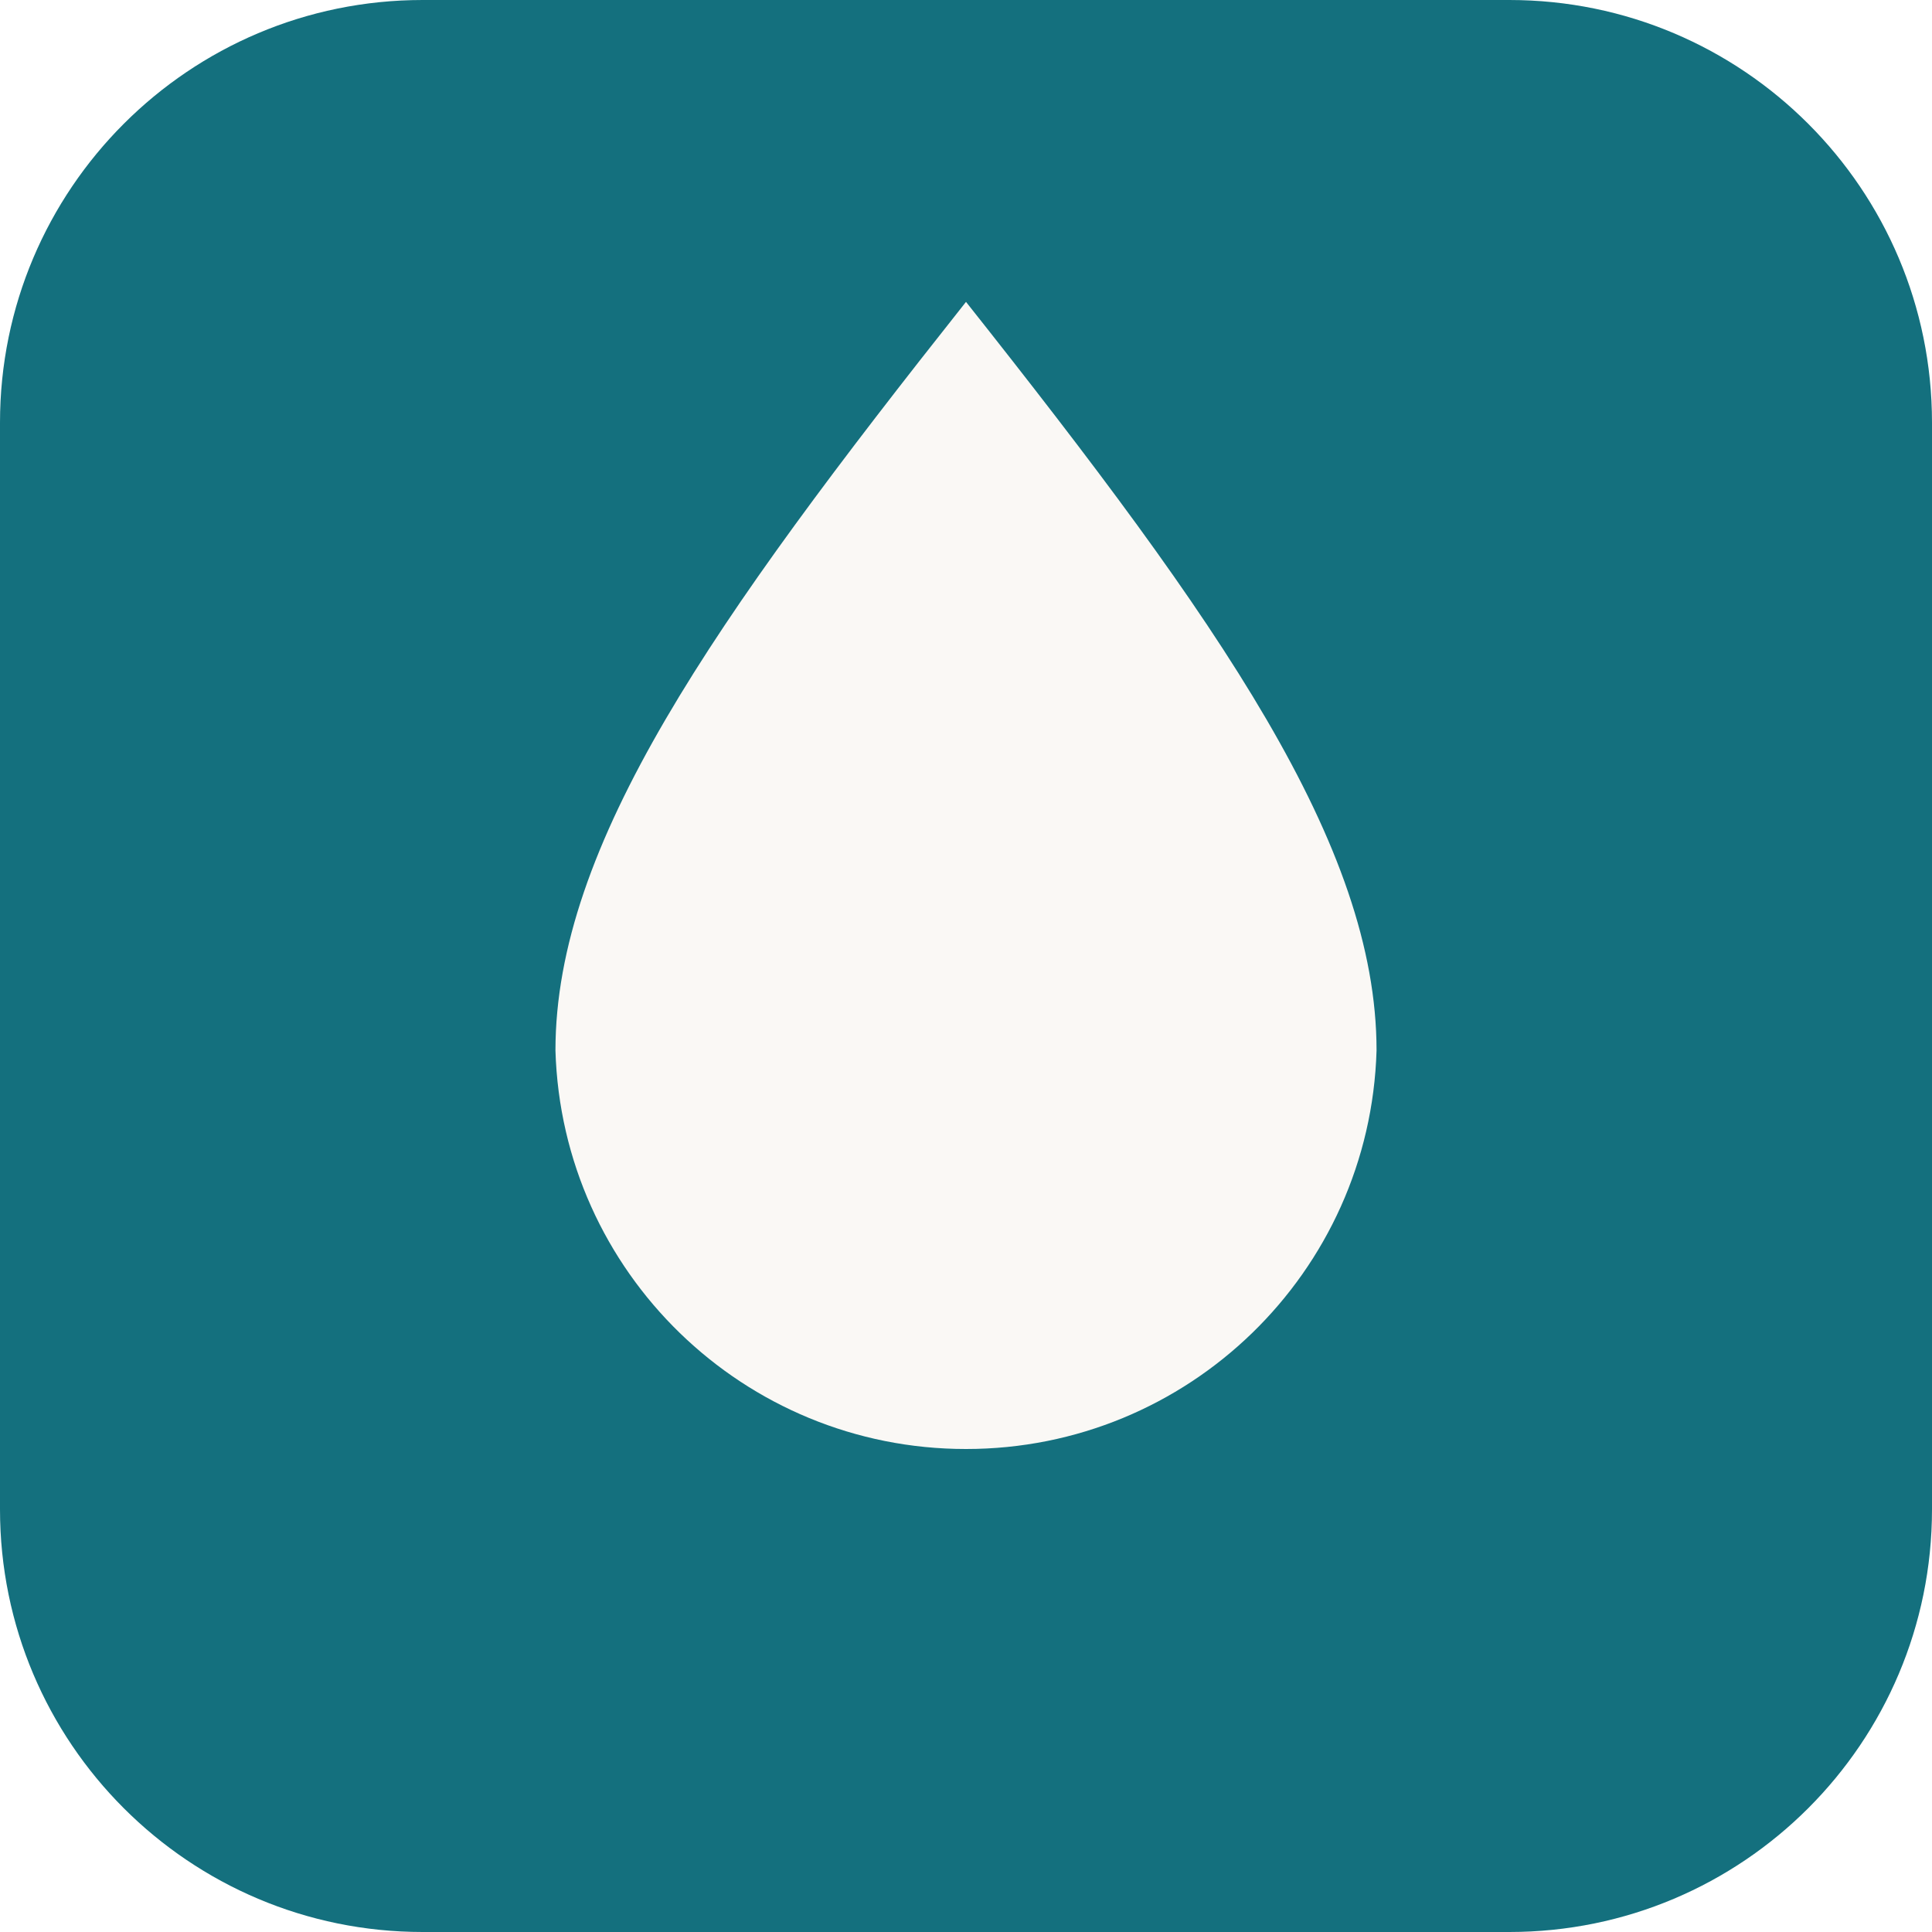
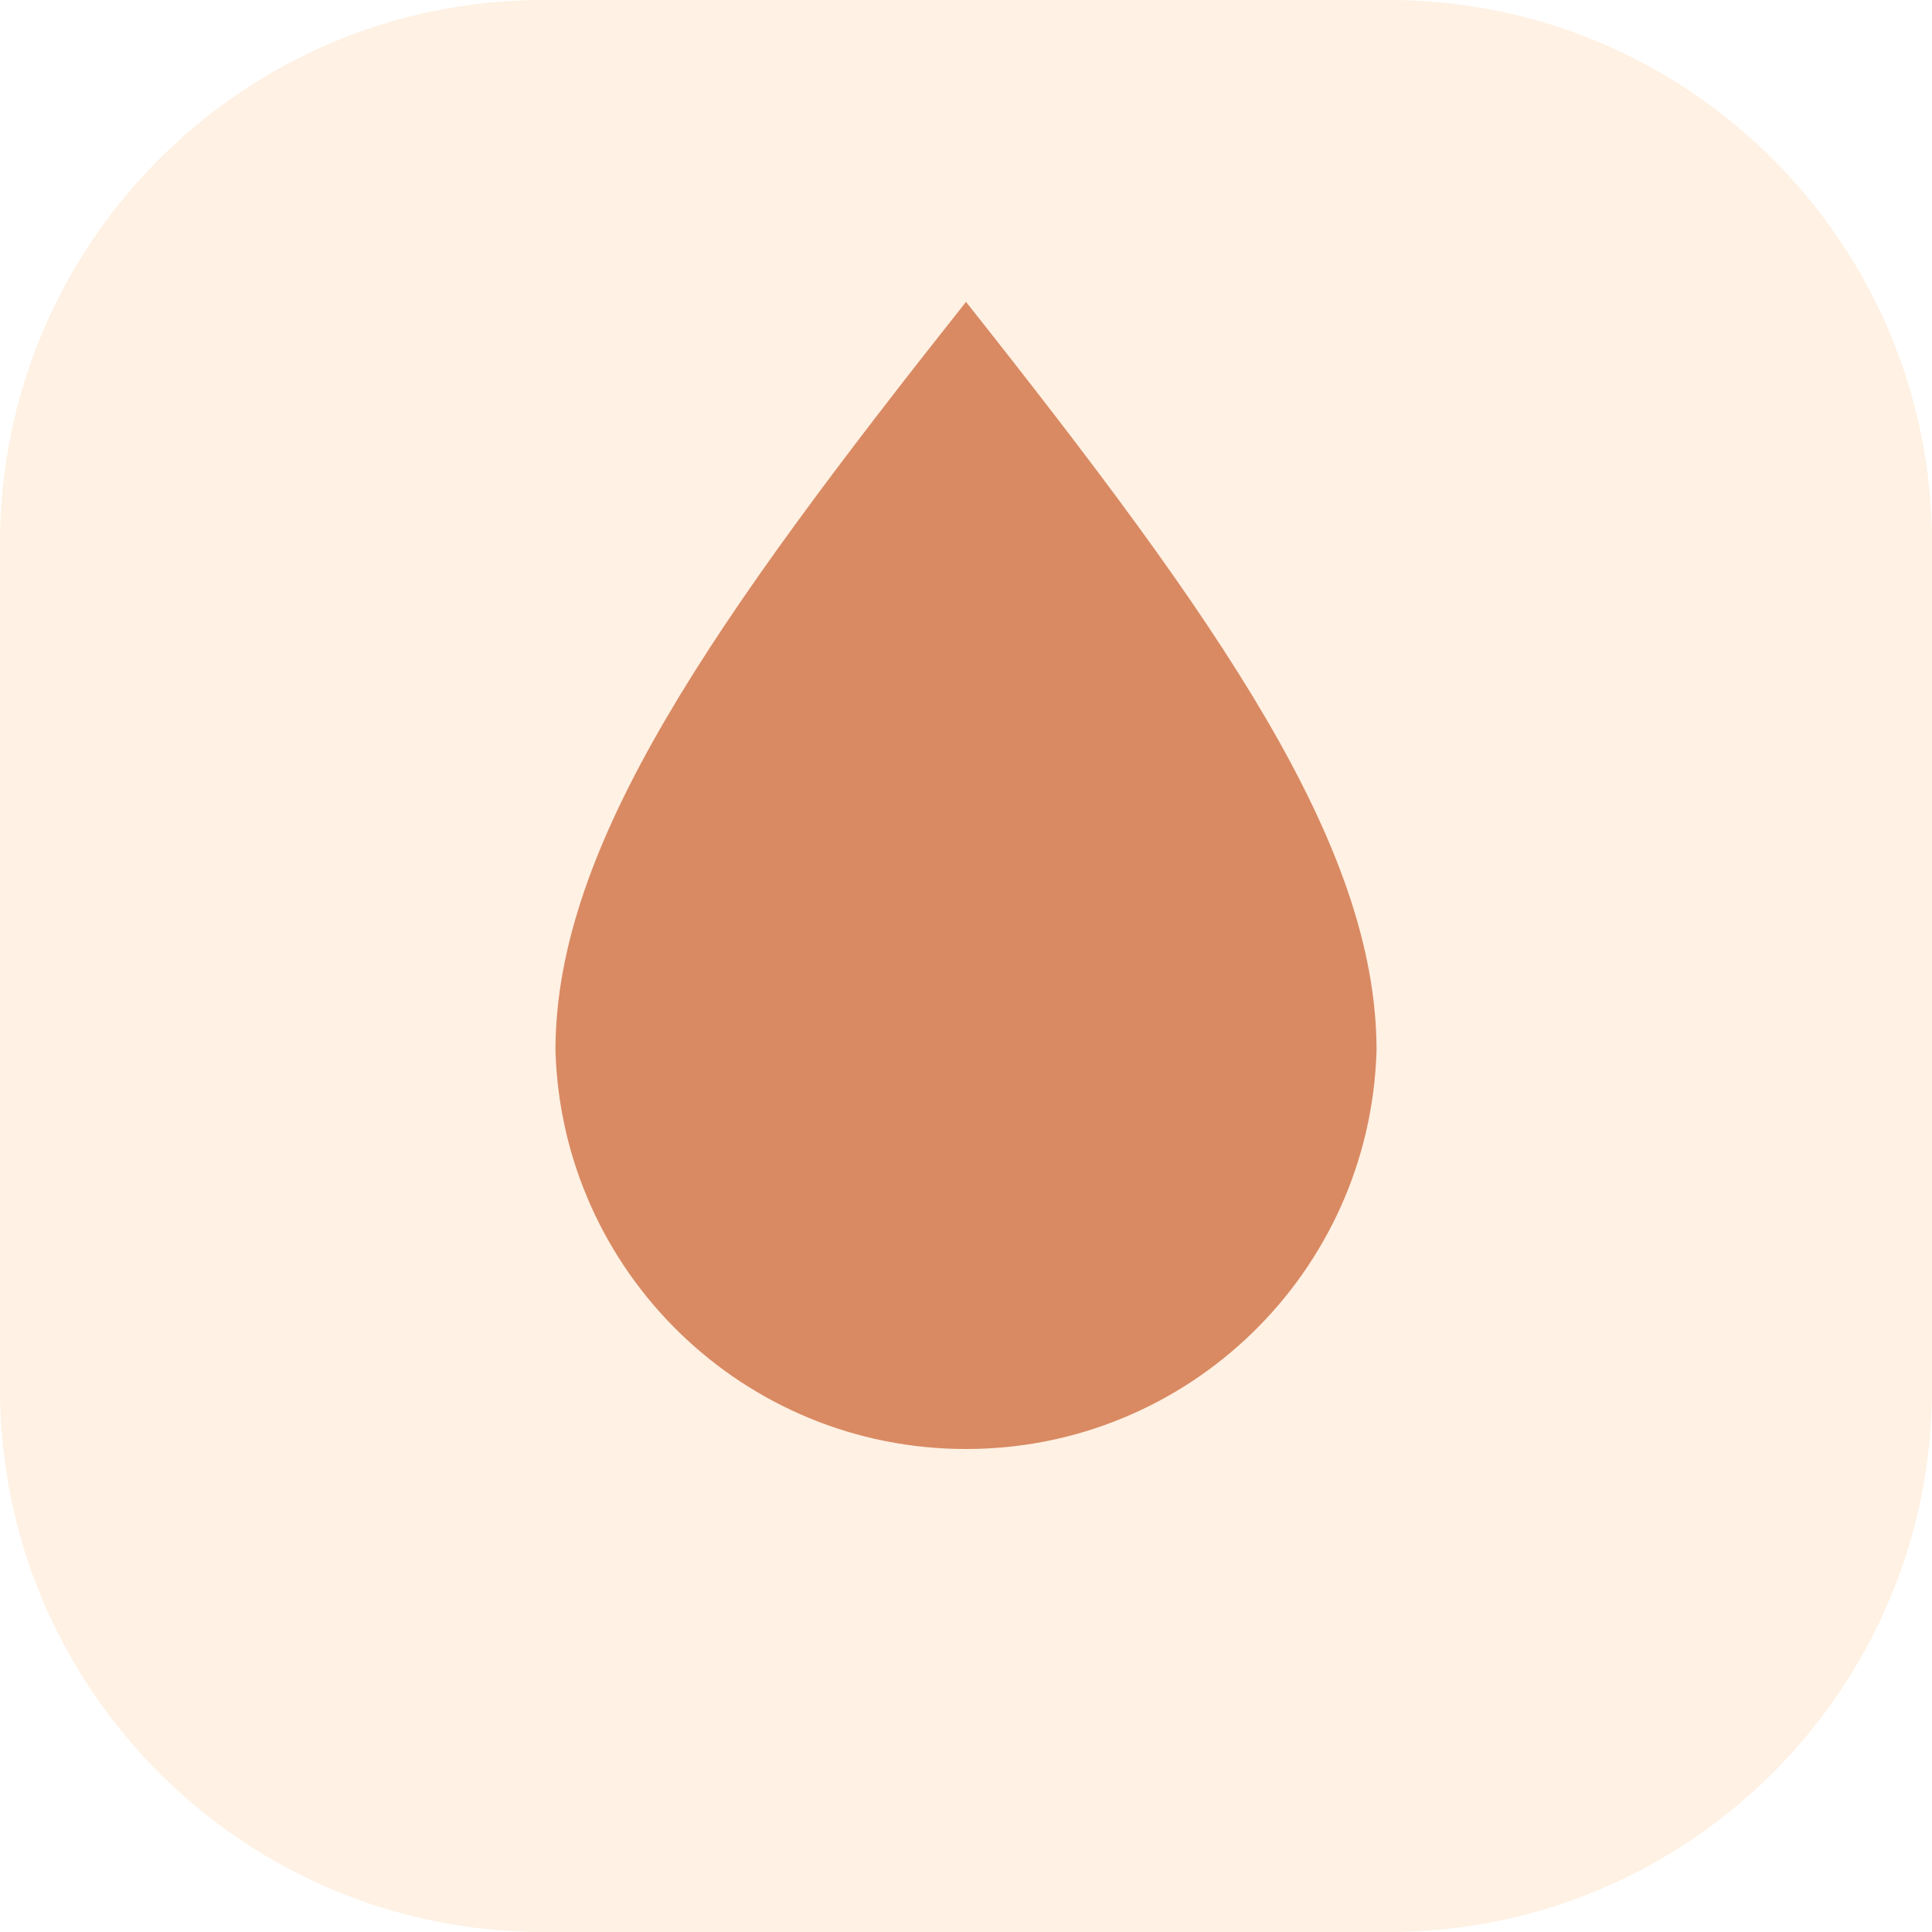
<svg xmlns="http://www.w3.org/2000/svg" viewBox="0 0 32 32">
-   <rect width="32" height="32" rx="7" fill="#14707e" />
-   <path d="M16 5c4.2 5.3 6.8 9 6.8 12.4A6.8 6.8 0 0 1 16 24a6.8 6.8 0 0 1-6.8-6.6C9.2 14 11.8 10.3 16 5z" fill="#faf8f5" />
+   <rect width="32" height="32" rx="9" fill="#fff1e3" />
+   <path d="M16 5c4.2 5.3 6.8 9 6.8 12.4A6.8 6.8 0 0 1 16 24a6.8 6.8 0 0 1-6.8-6.6C9.2 14 11.8 10.3 16 5z" fill="#d98a63" />
</svg>
